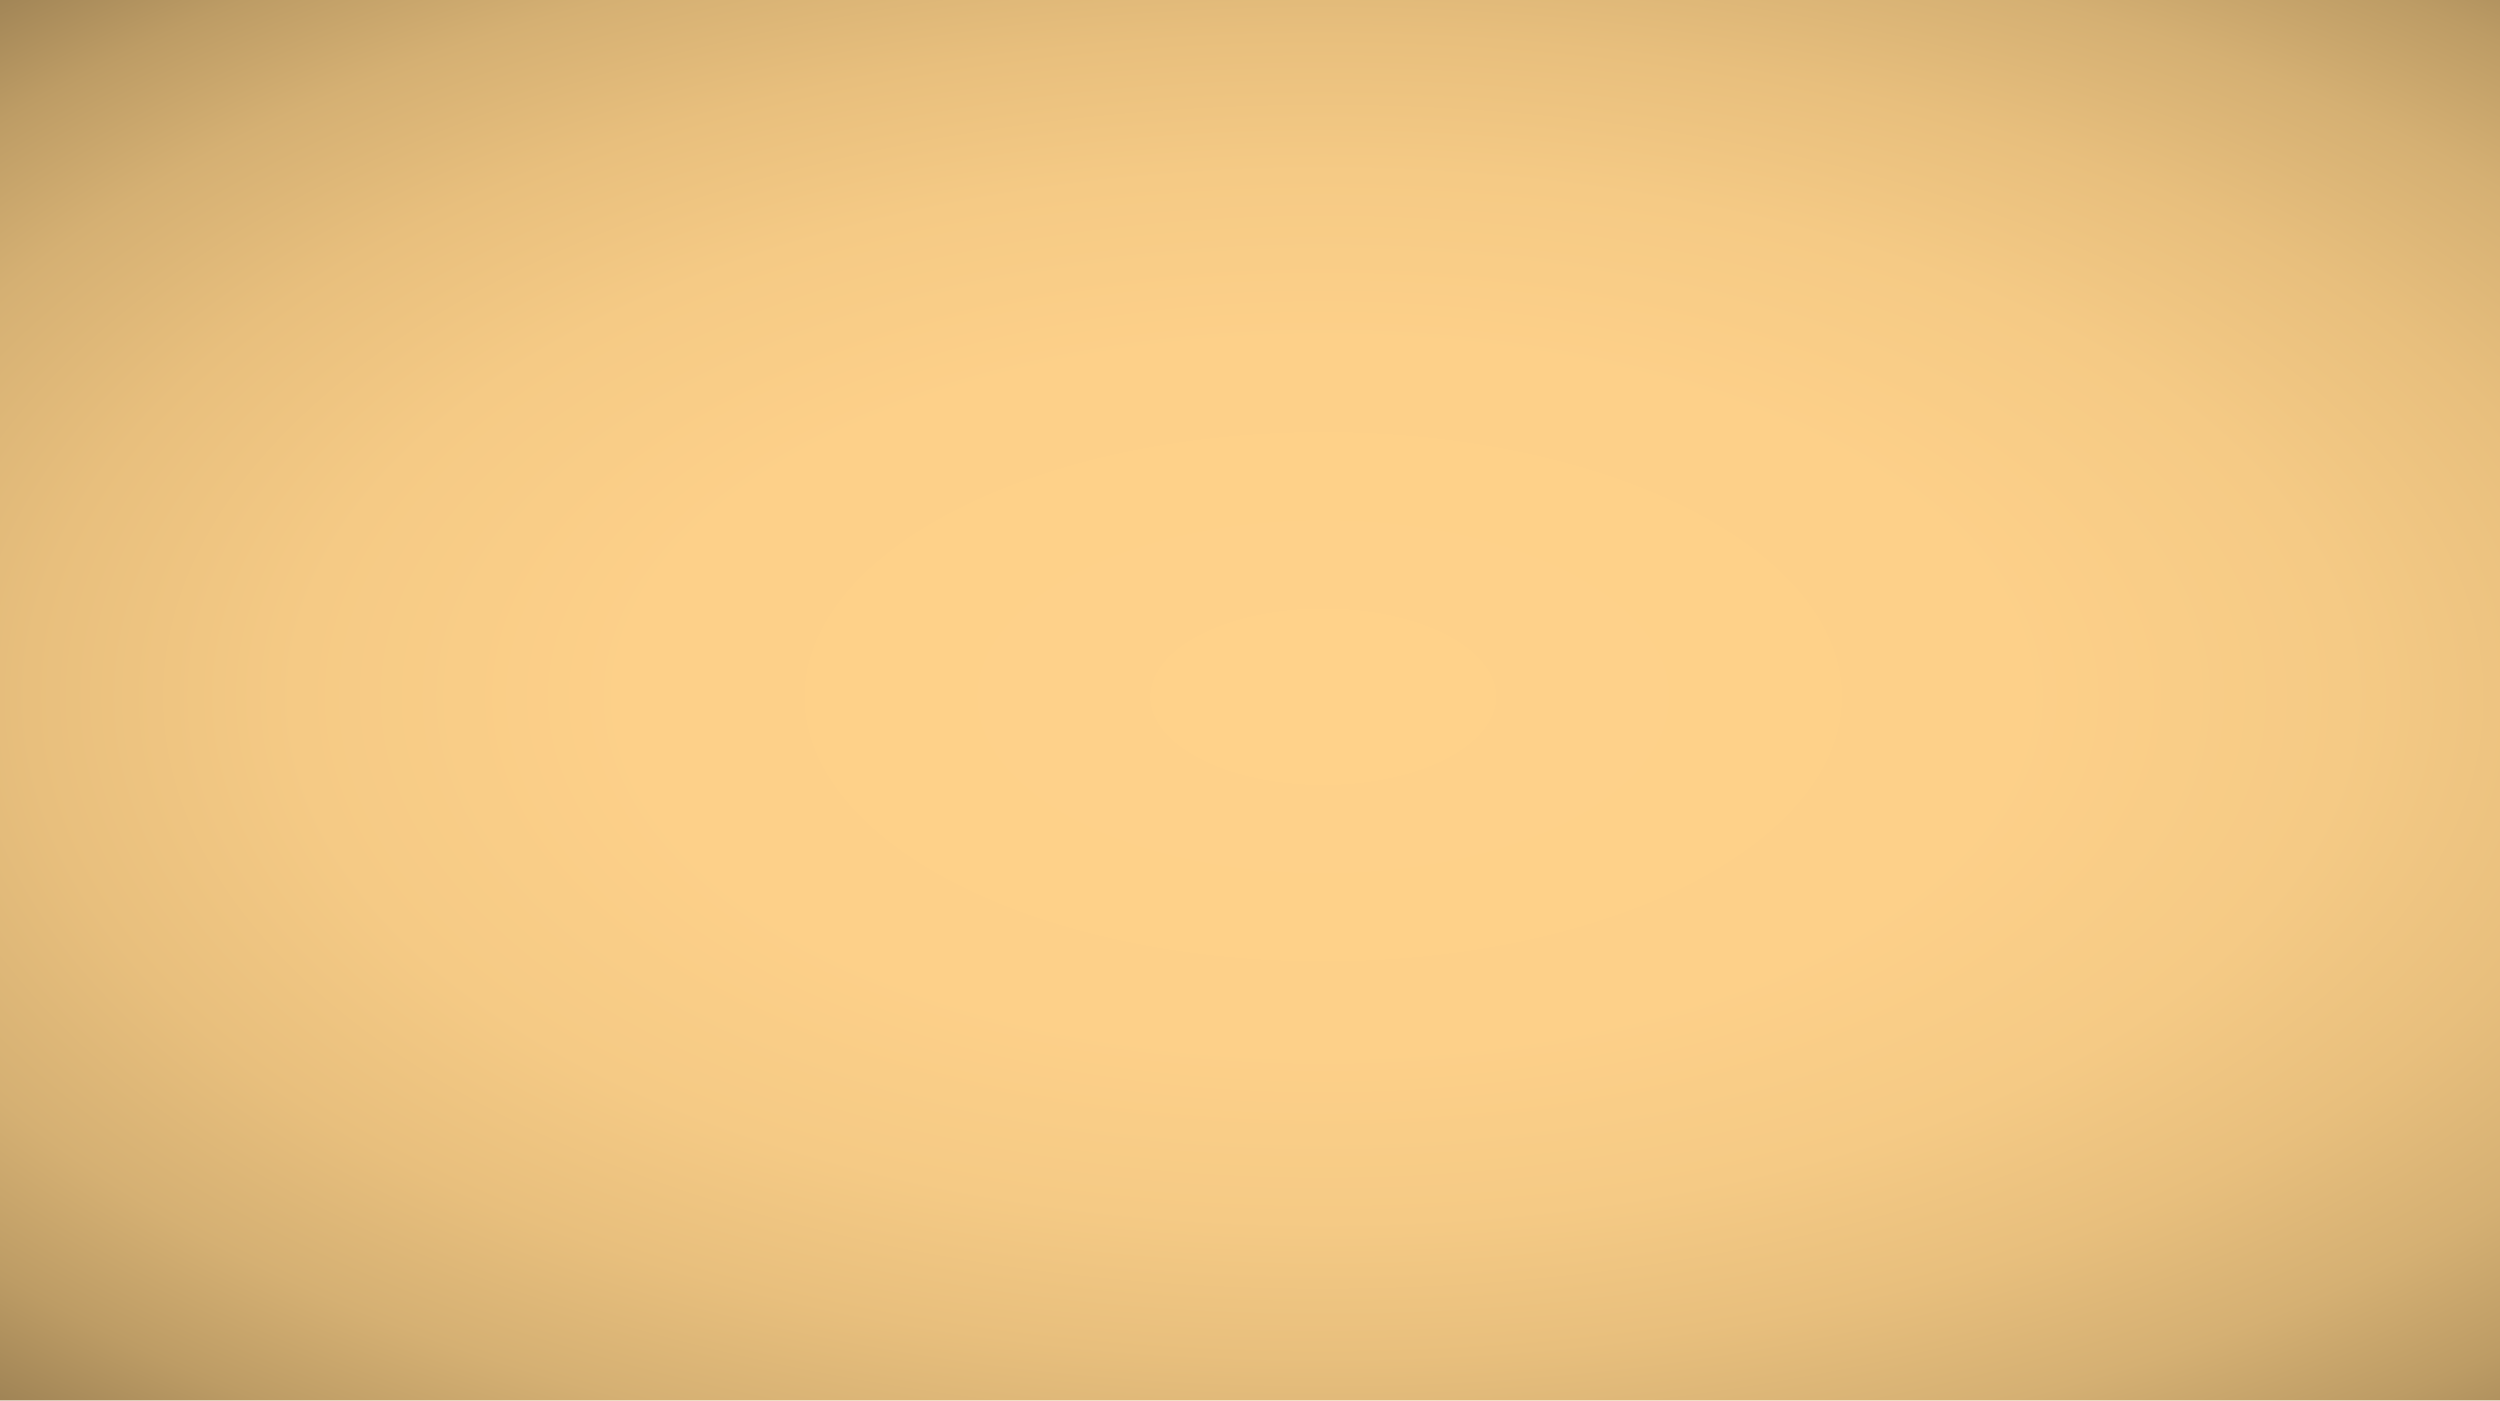
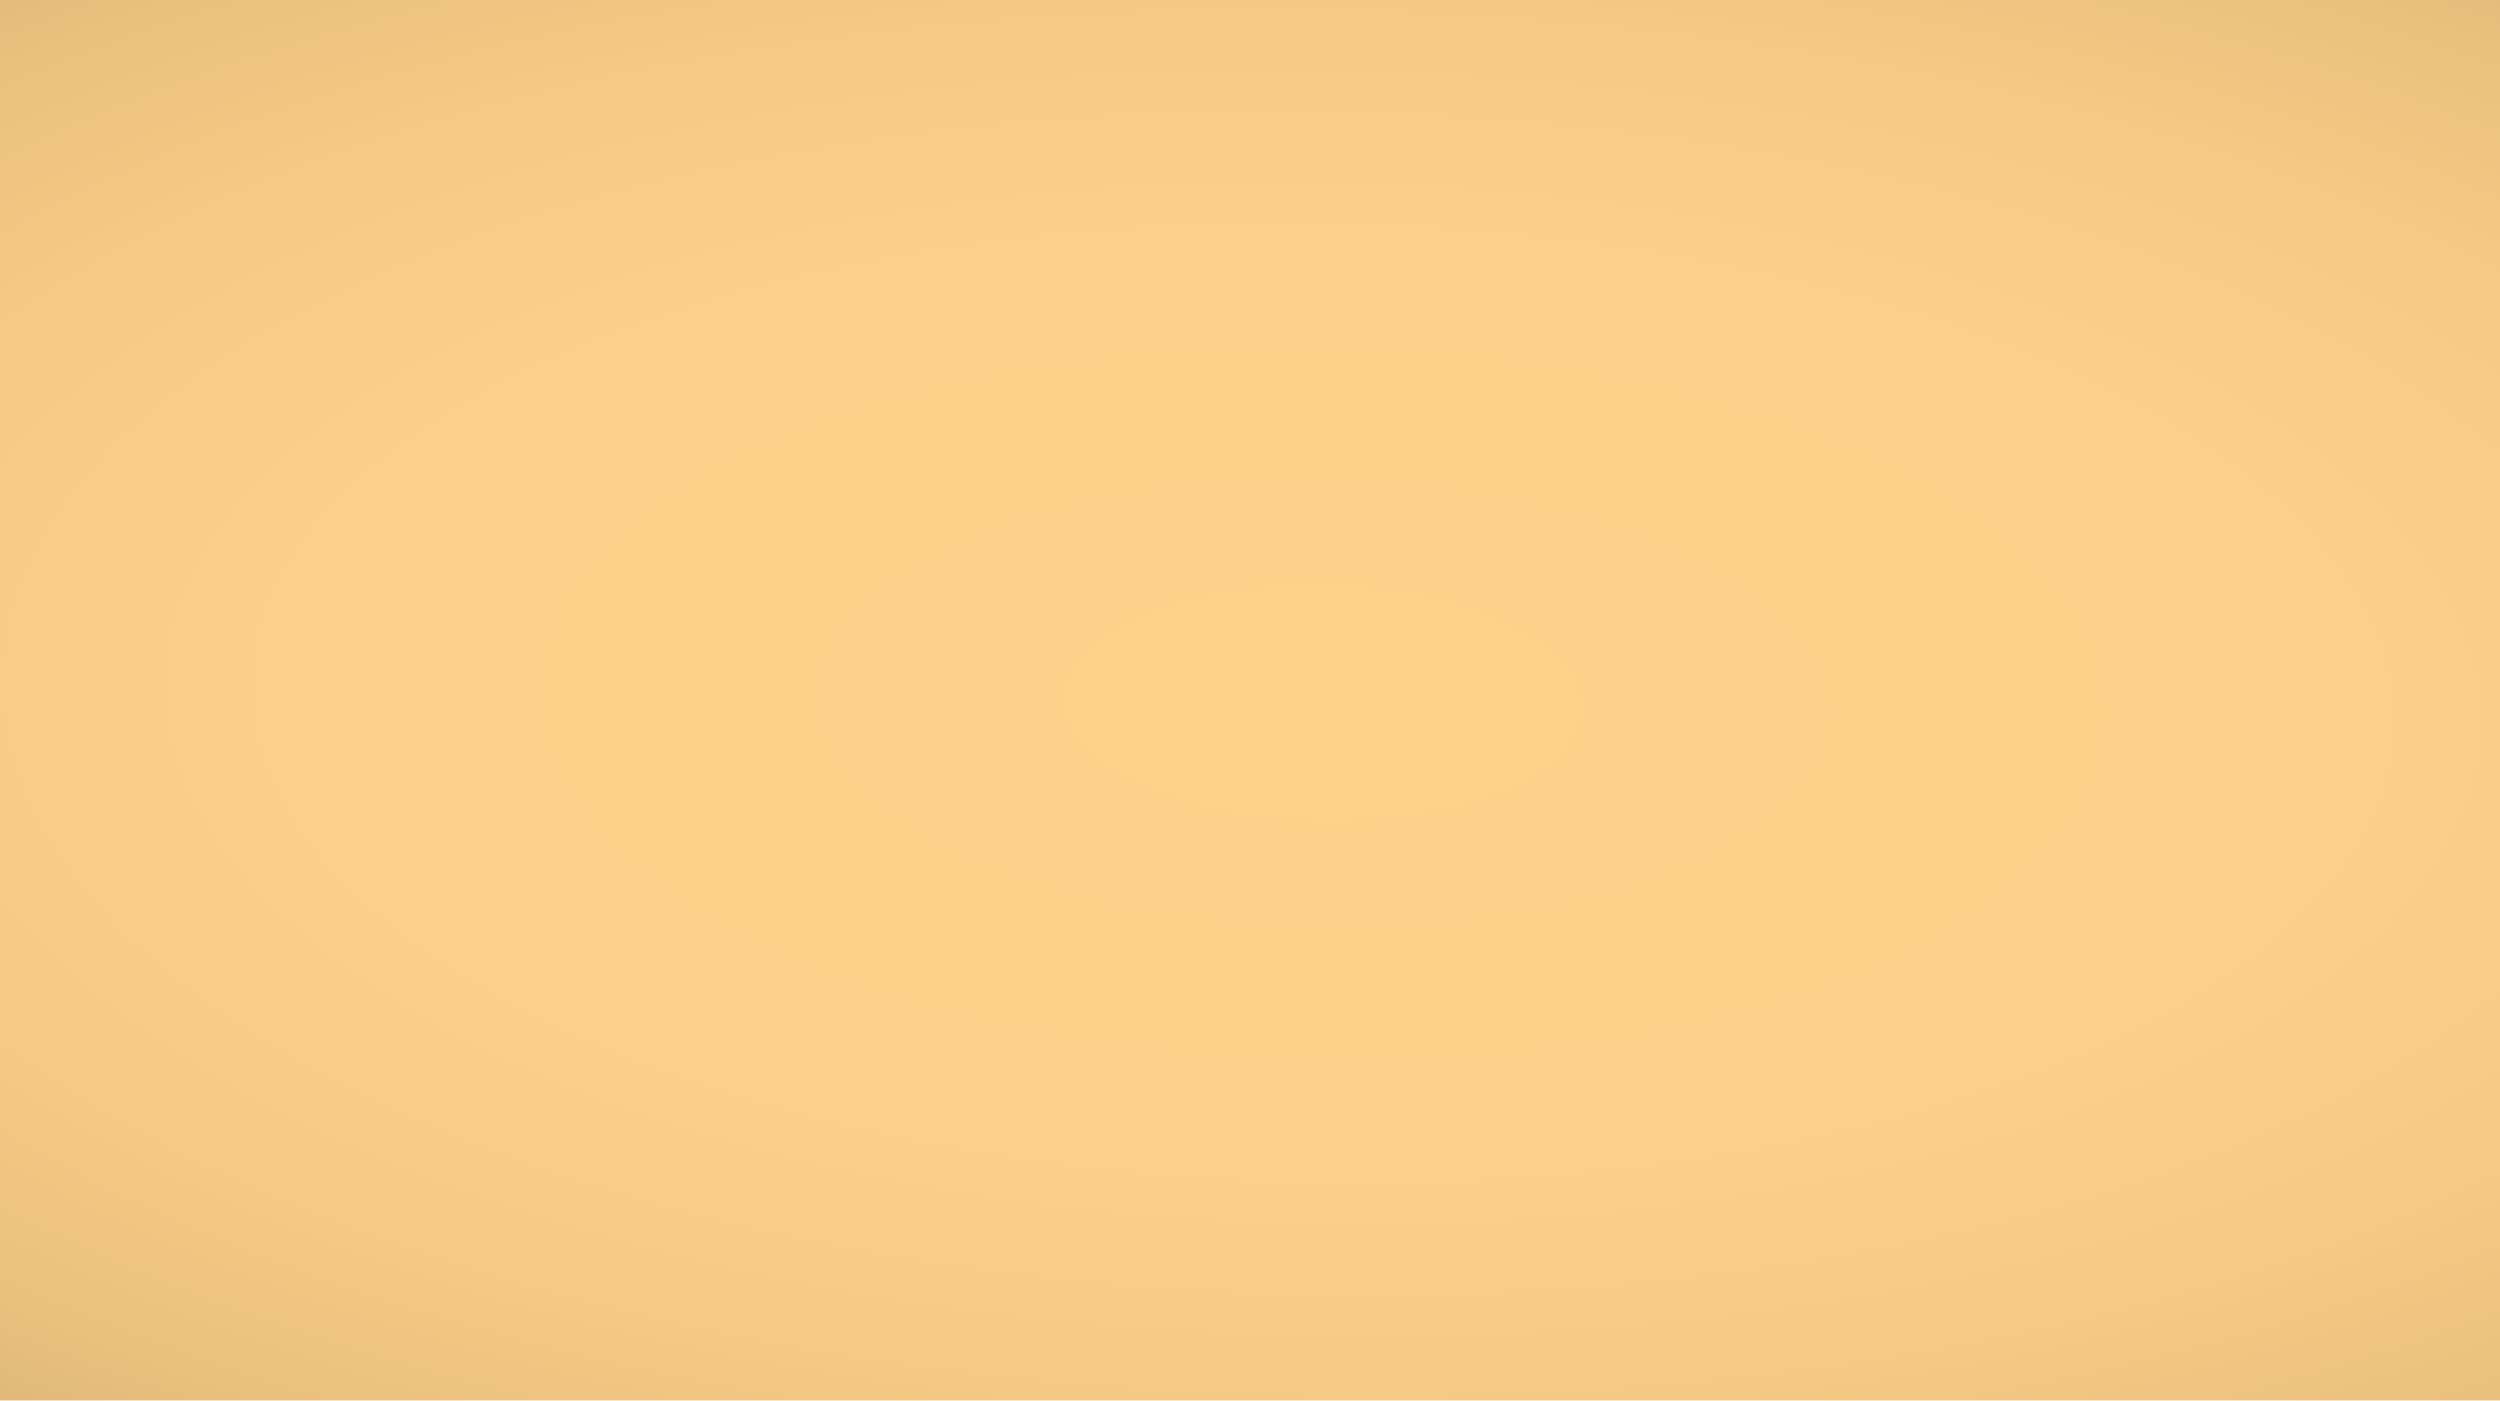
- <svg xmlns="http://www.w3.org/2000/svg" id="b8aa0d99-a0a1-403c-82fd-16262f0789b1" data-name="Layer 1" viewBox="0 0 1371 768">
+ <svg xmlns="http://www.w3.org/2000/svg" id="a1e0f903-42a2-447c-8a45-4d88c4c04361" data-name="Layer 1" viewBox="0 0 1371 768">
  <defs>
-     <style>.efef90ee-3cd3-405d-aab5-9305fd7efda3{fill:url(#b0d66d13-e47f-4f92-a4cd-e487f1ce1dae);}</style>
-     <radialGradient id="b0d66d13-e47f-4f92-a4cd-e487f1ce1dae" cx="724.45" cy="385" r="1248.44" gradientTransform="translate(15.72 189.59) scale(0.98 0.5)" gradientUnits="userSpaceOnUse">
+     <style>.f262e8af-c6d0-4b65-ae7a-fdfd32b24117{fill:url(#f3aeba24-300c-4e8e-9fd1-ade8676f5f9a);}</style>
+     <radialGradient id="f3aeba24-300c-4e8e-9fd1-ade8676f5f9a" cx="724.45" cy="385" r="1862.25" gradientTransform="matrix(0.98, 0.02, -0.01, 0.44, 19.33, 201.66)" gradientUnits="userSpaceOnUse">
      <stop offset="0" stop-color="#ffd28a" />
      <stop offset="0.31" stop-color="#fdd089" />
-       <stop offset="0.46" stop-color="#f5ca85" />
+       <stop offset="0.46" stop-color="#f5ca84" />
      <stop offset="0.58" stop-color="#e8bf7d" />
-       <stop offset="0.69" stop-color="#d5b073" />
+       <stop offset="0.68" stop-color="#d5b073" />
      <stop offset="0.78" stop-color="#bd9c65" />
-       <stop offset="0.86" stop-color="#9f8355" />
-       <stop offset="0.93" stop-color="#7c6741" />
+       <stop offset="0.86" stop-color="#9f8354" />
+       <stop offset="0.93" stop-color="#7c6641" />
      <stop offset="1" stop-color="#56472c" />
    </radialGradient>
  </defs>
-   <rect class="efef90ee-3cd3-405d-aab5-9305fd7efda3" width="1371" height="768" />
+   <rect class="f262e8af-c6d0-4b65-ae7a-fdfd32b24117" width="1371" height="768" />
</svg>
